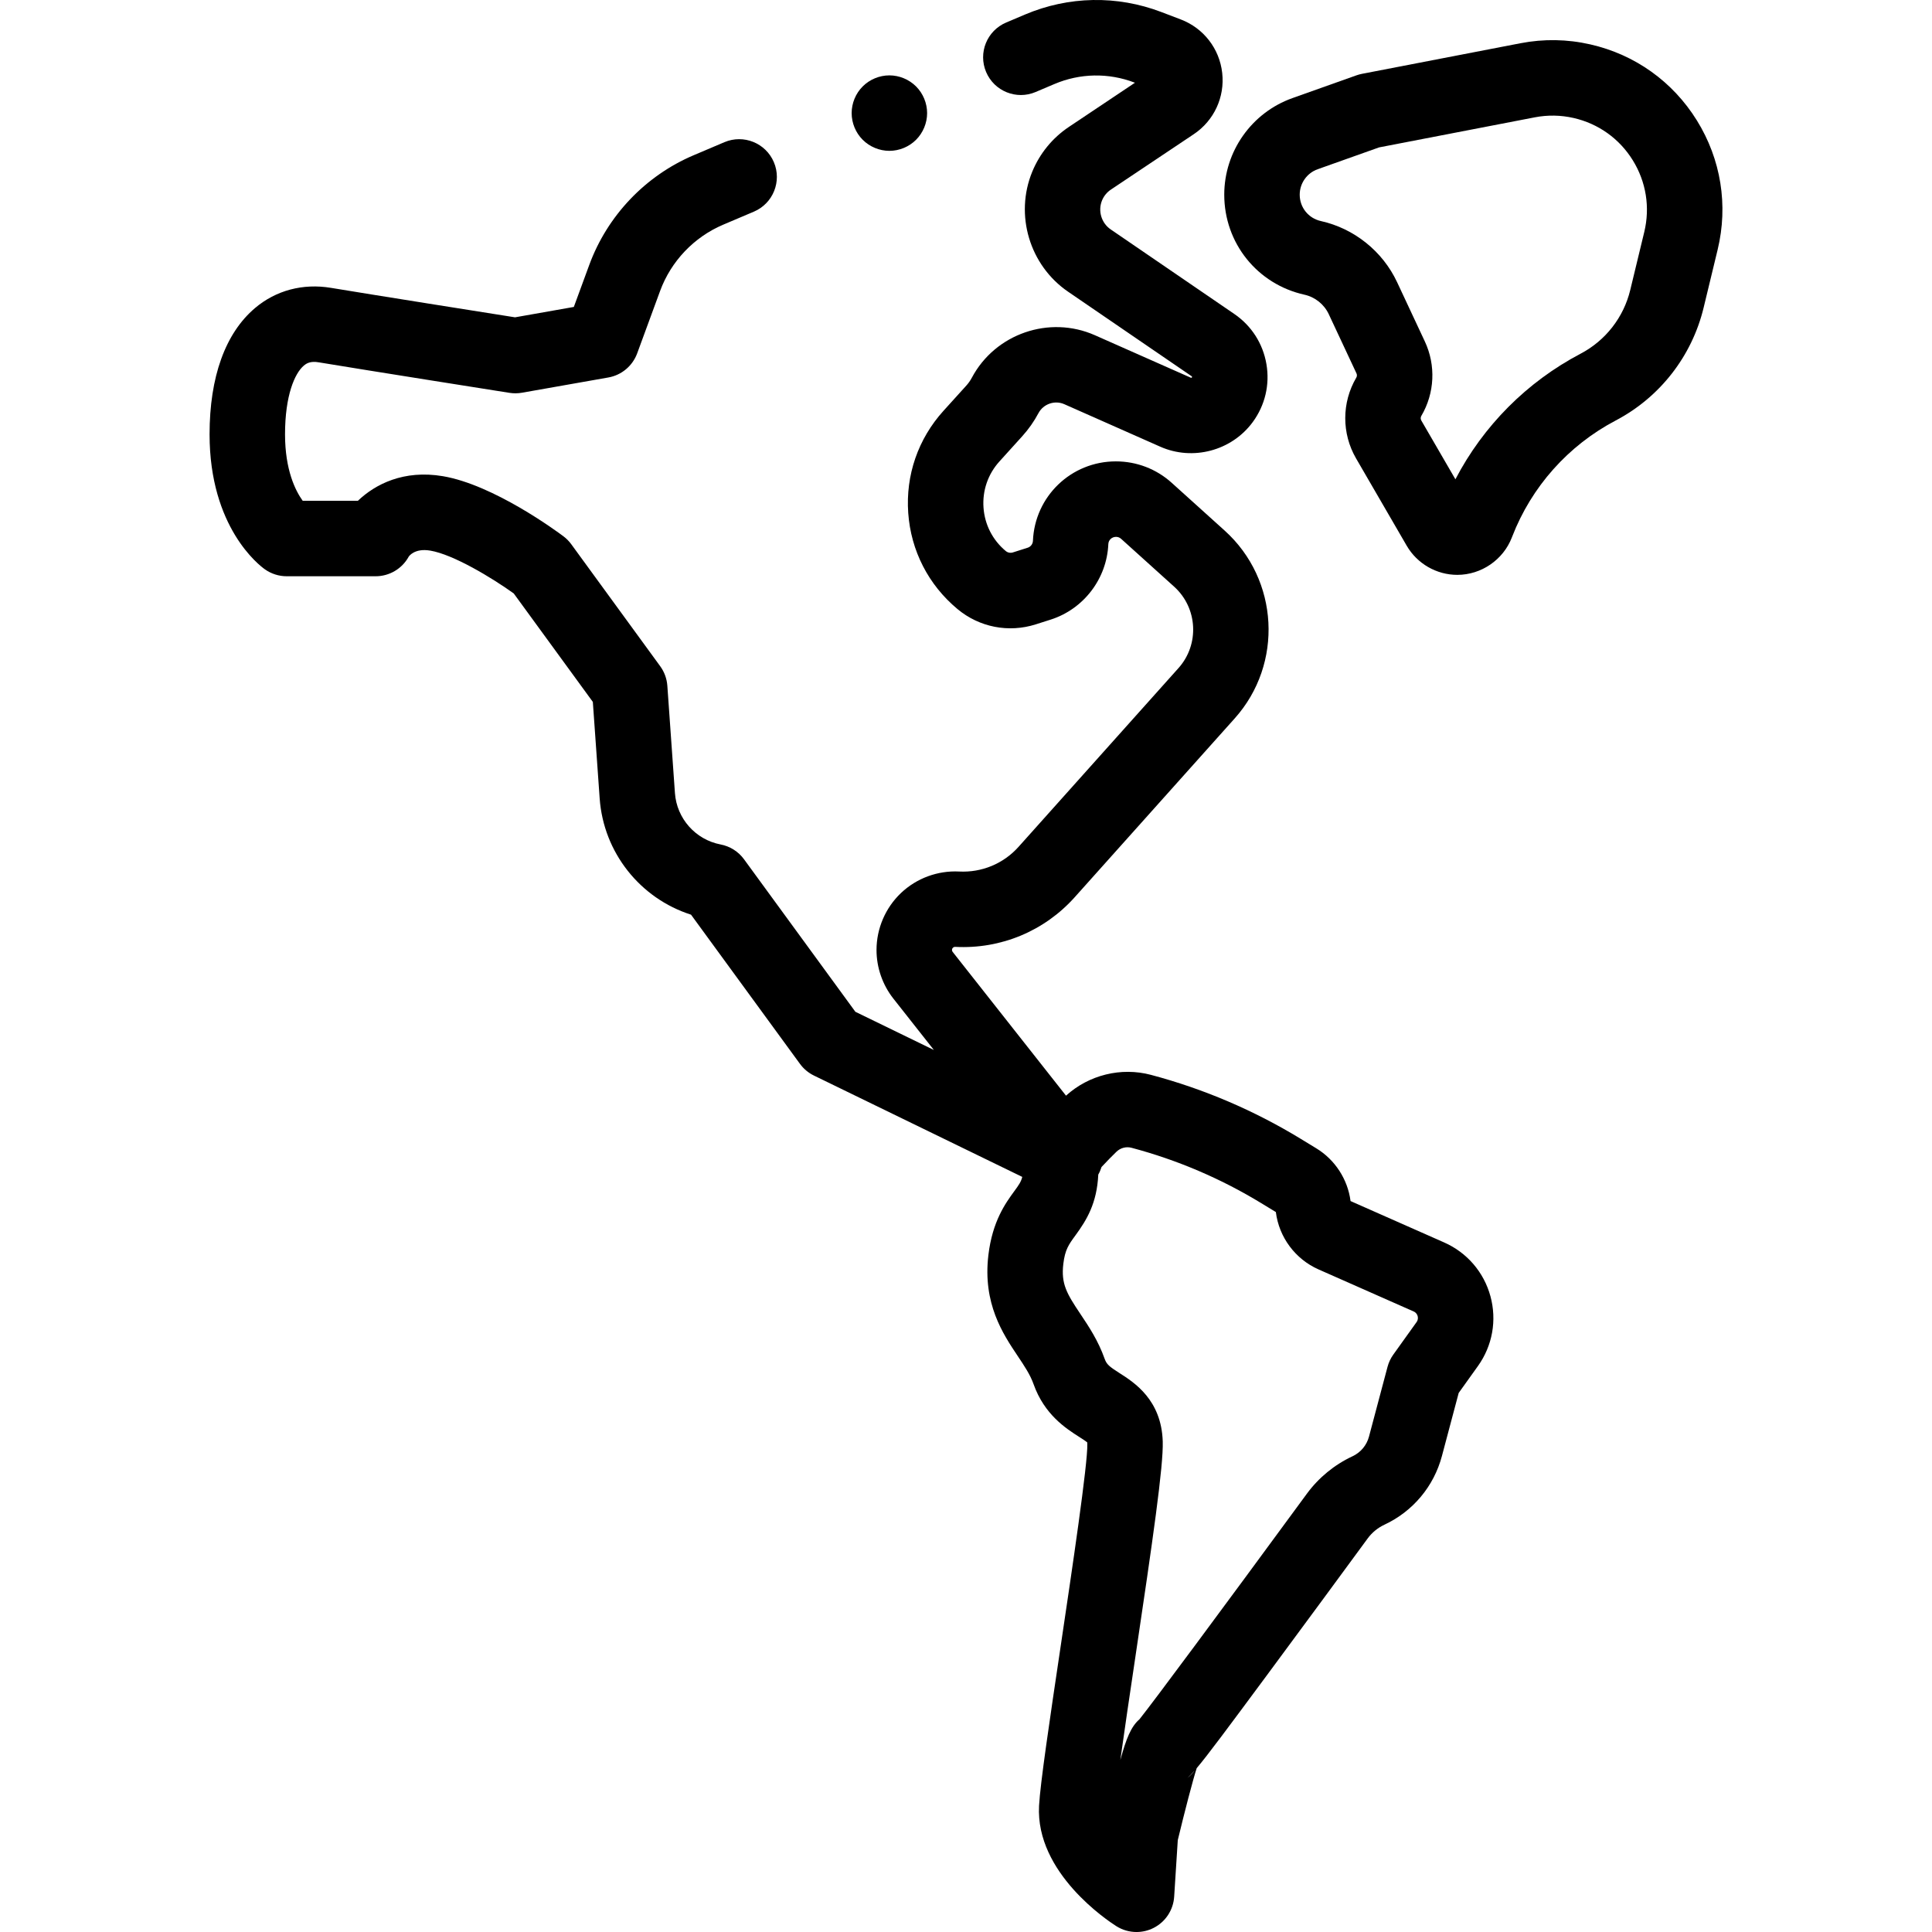
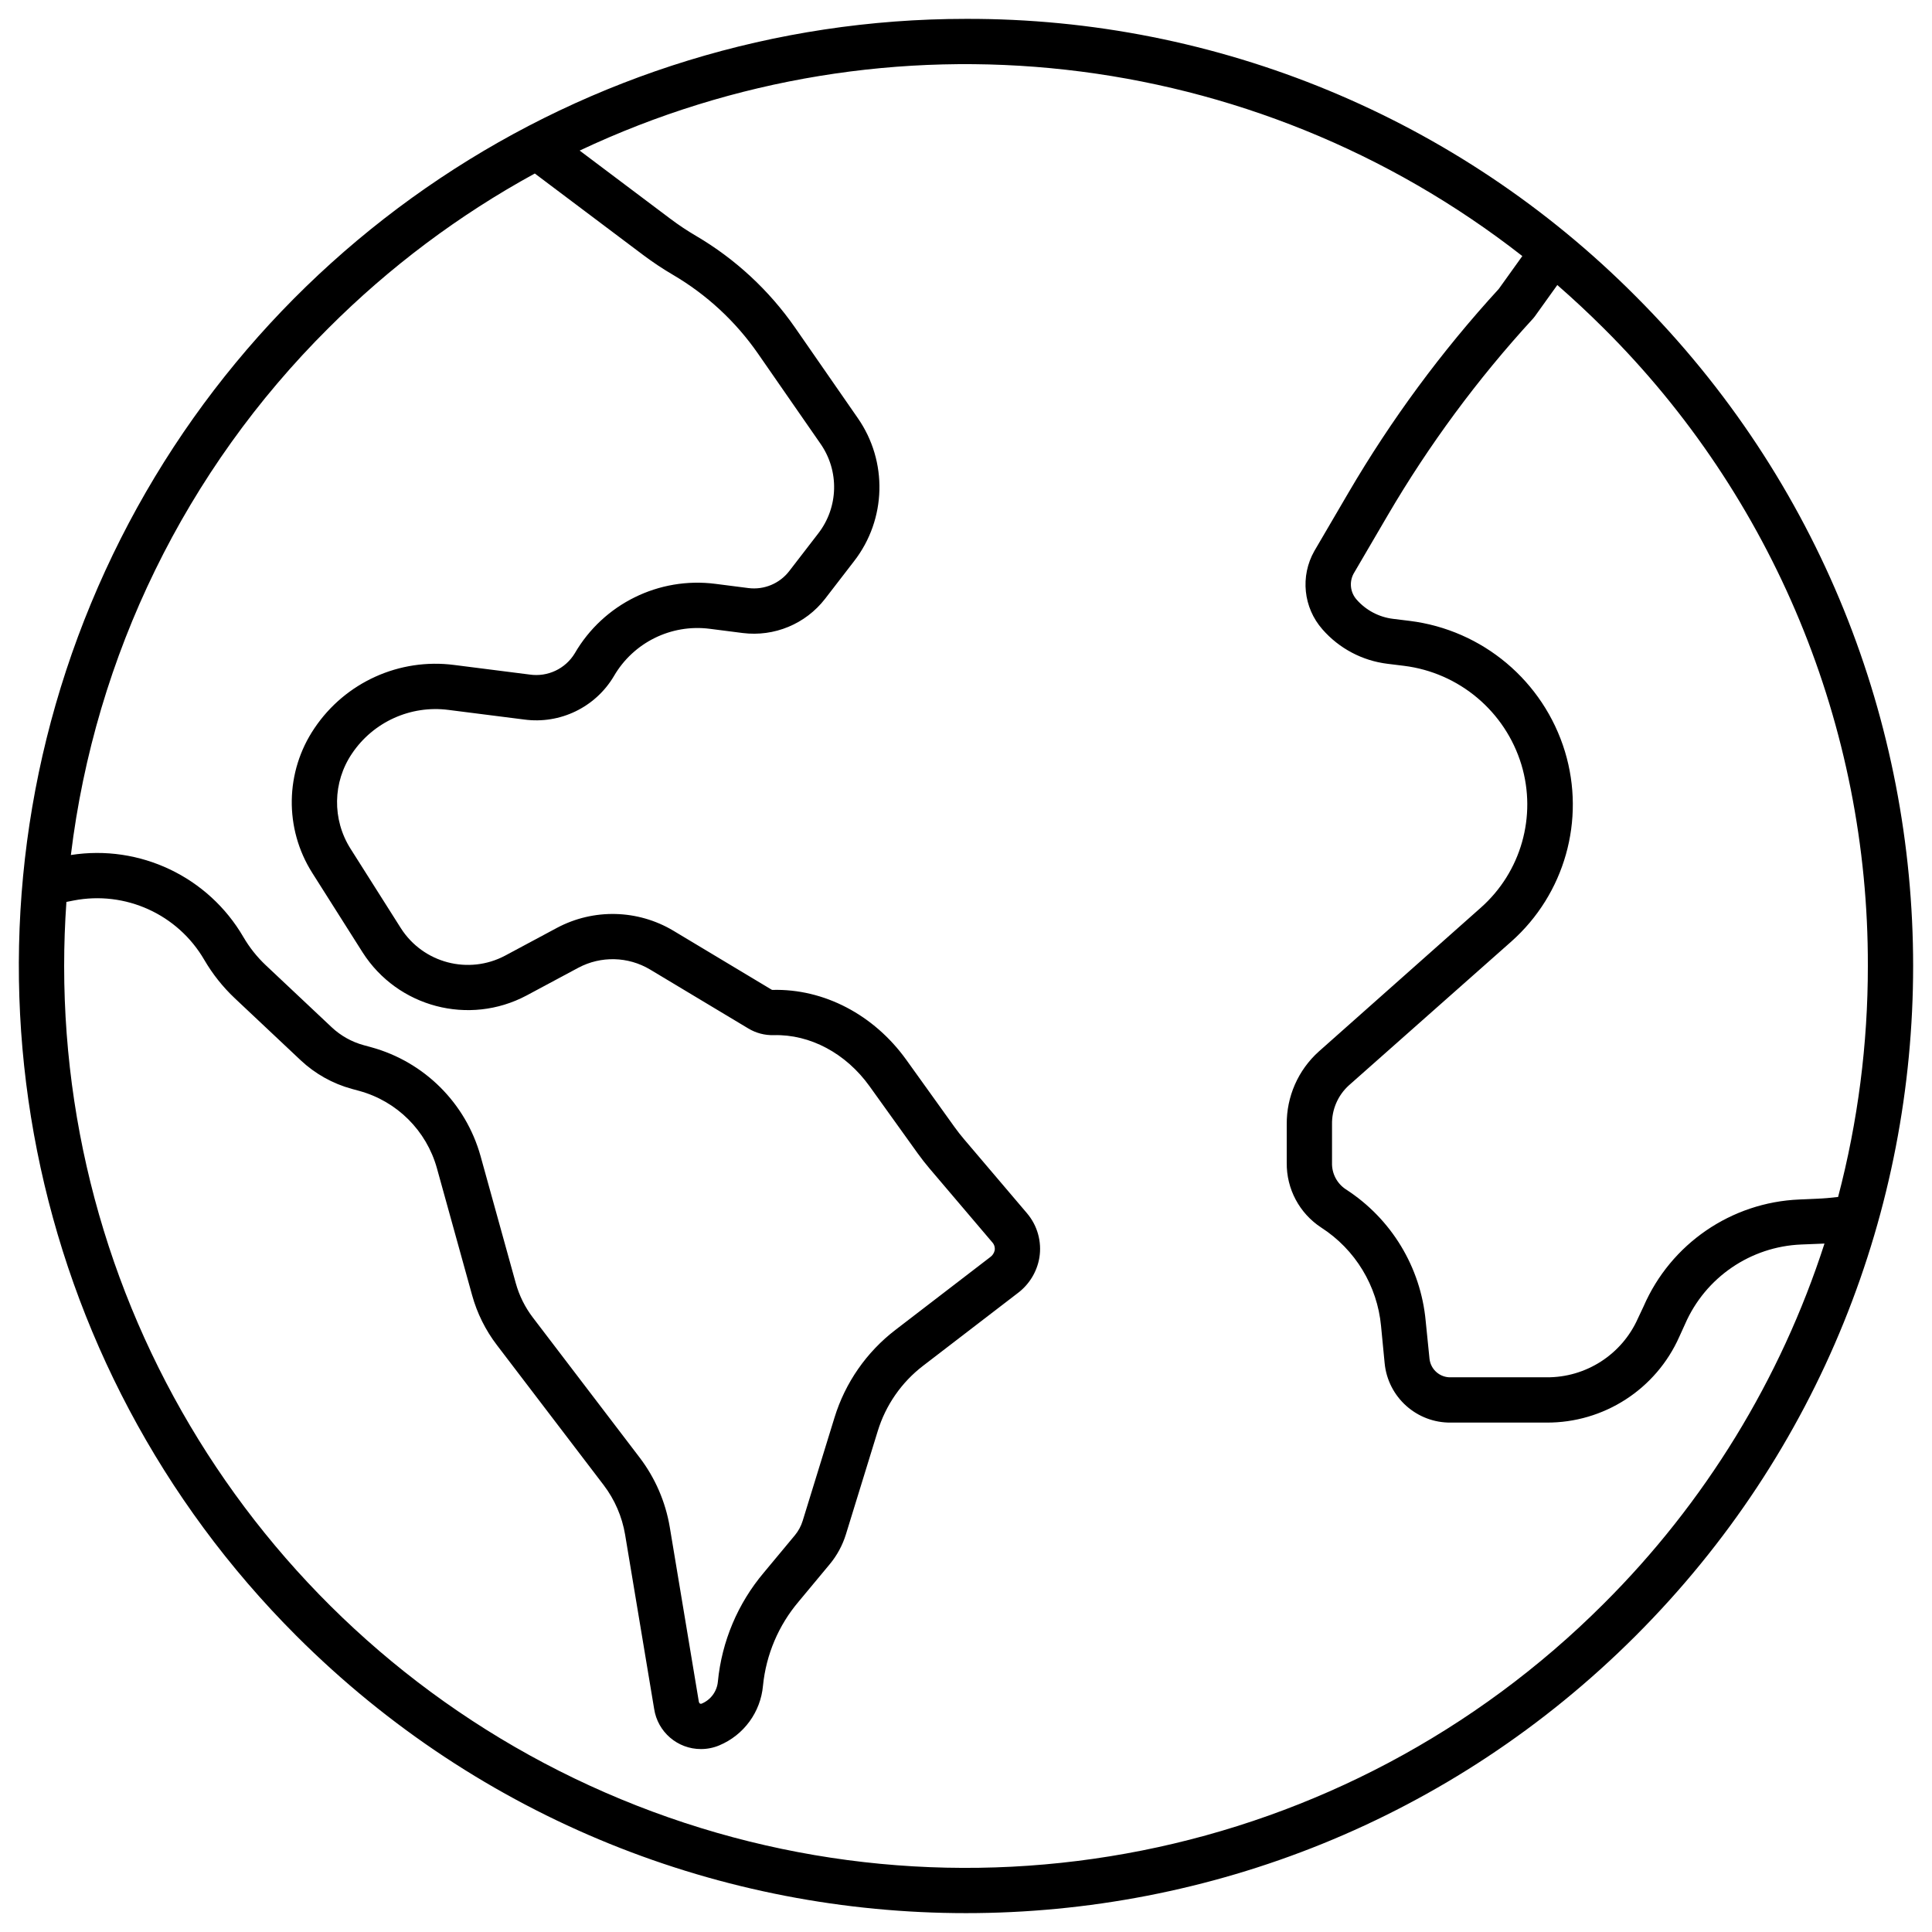
- <svg xmlns="http://www.w3.org/2000/svg" version="1.1" id="Capa_1" x="0px" y="0px" viewBox="0 0 512.003 512.003" style="enable-background:new 0 0 512.003 512.003;" xml:space="preserve">
+ <svg xmlns="http://www.w3.org/2000/svg" id="Layer_1" data-name="Layer 1" viewBox="0 0 512 512" width="512px" height="512px">
  <g>
-     <g>
-       <path d="M394.984,343.518c-1.741-6.384-6.209-11.577-12.258-14.25l-24.815-10.974c-0.742-5.748-4.105-10.944-9.065-13.966    l-4.189-2.553c-12.34-7.519-25.679-13.214-39.645-16.925c-7.903-2.101-16.456,0.017-22.506,5.515l-30.04-38.104    c-0.115-0.146-0.178-0.327-0.178-0.51c0-0.087,0-0.353,0.256-0.595c0.256-0.243,0.519-0.231,0.607-0.224    c12.062,0.63,23.617-4.167,31.677-13.176l42.395-47.381c12.926-14.446,11.733-36.764-2.659-49.751l-14.062-12.688    c-4.049-3.653-9.282-5.666-14.788-5.666c-11.823,0-21.476,9.253-21.975,21.062c-0.035,0.834-0.593,1.565-1.389,1.818l-3.927,1.251    c-0.651,0.206-1.356,0.07-1.884-0.368c-3.483-2.902-5.579-6.991-5.898-11.515s1.18-8.868,4.222-12.23l6.057-6.695    c1.676-1.854,3.119-3.91,4.286-6.106c1.305-2.45,4.315-3.492,6.856-2.367l25.431,11.264c8.617,3.818,18.922,1.074,24.499-6.53    c3.268-4.457,4.556-9.911,3.626-15.359c-0.929-5.449-3.953-10.169-8.516-13.291l-32.756-22.408    c-2.466-1.688-3.431-4.918-2.295-7.678c0.483-1.175,1.297-2.169,2.352-2.874l21.951-14.676c5.38-3.597,8.271-9.825,7.544-16.255    c-0.727-6.431-4.934-11.856-10.981-14.162l-5.144-1.961c-11.746-4.478-24.59-4.239-36.162,0.673l-4.979,2.113    c-5.084,2.158-7.456,8.028-5.298,13.112c2.159,5.084,8.031,7.457,13.112,5.298l4.979-2.113c6.791-2.884,14.329-3.022,21.222-0.396    l0.128,0.049L283.288,33.62c-4.365,2.918-7.729,7.028-9.731,11.889c-4.706,11.44-0.712,24.811,9.497,31.795l32.754,22.409    c0.035,0.023,0.078,0.054,0.095,0.147c0.016,0.094-0.015,0.136-0.039,0.169c-0.062,0.083-0.175,0.114-0.271,0.072L290.16,88.837    c-12.079-5.348-26.403-0.404-32.613,11.265c-0.397,0.749-0.89,1.45-1.46,2.081l-6.057,6.693    c-6.729,7.44-10.046,17.049-9.339,27.056s5.342,19.052,13.049,25.472c5.799,4.832,13.561,6.347,20.753,4.058l3.926-1.251    c8.762-2.79,14.911-10.838,15.302-20.026c0.045-1.072,0.921-1.911,2.045-1.911c0.495,0,0.97,0.183,1.337,0.515l14.063,12.688    c6.239,5.631,6.757,15.306,1.153,21.567l-42.395,47.382c-4.001,4.472-9.76,6.845-15.723,6.539    c-5.685-0.295-11.294,1.772-15.417,5.682c-4.124,3.908-6.491,9.408-6.497,15.091c-0.004,4.661,1.583,9.245,4.47,12.908    l10.73,13.61l-20.8-10.12l-29.51-40.415c-1.495-2.048-3.713-3.451-6.203-3.926c-6.651-1.268-11.63-6.871-12.108-13.625    l-2.012-28.435c-0.132-1.872-0.789-3.669-1.895-5.186l-23.568-32.322c-0.585-0.802-1.286-1.513-2.08-2.108    c-1.853-1.39-18.487-13.641-31.937-15.922c-10.392-1.759-17.945,2.136-22.524,6.515H80.217c-1.918-2.662-4.68-8.14-4.68-17.608    c0-10.319,2.57-16.172,4.976-18.21c0.748-0.635,1.796-1.239,3.919-0.881c12.024,2.004,50.203,8.034,50.588,8.095    c1.093,0.172,2.207,0.163,3.298-0.03l22.895-4.041c3.507-0.619,6.42-3.057,7.648-6.399l6.073-16.531    c2.895-7.88,8.986-14.28,16.714-17.561l8.138-3.455c5.084-2.158,7.456-8.029,5.298-13.113c-2.157-5.083-8.029-7.454-13.112-5.297    l-8.14,3.456c-12.794,5.433-22.879,16.029-27.67,29.073l-4.09,11.133l-15.583,2.75c-7.482-1.183-38.259-6.055-48.768-7.807    c-7.451-1.24-14.599,0.658-20.134,5.349c-7.883,6.678-12.049,18.251-12.049,33.471c0,24.655,13.151,34.699,14.651,35.764    c1.691,1.2,3.714,1.845,5.787,1.845h23.567c3.651,0,7.013-1.99,8.769-5.192c0.012-0.024,1.481-2.328,5.721-1.604    c6.125,1.039,16.305,7.185,22.117,11.352l20.959,28.745l1.81,25.569c1.017,14.372,10.751,26.515,24.214,30.817l28.869,39.538    c0.963,1.318,2.233,2.381,3.701,3.095l55.209,26.858c-0.314,1.319-0.984,2.24-2.076,3.733c-2.321,3.174-5.83,7.97-6.902,16.982    c-1.53,12.851,3.848,20.886,7.774,26.753c1.774,2.651,3.307,4.941,4.192,7.438c2.878,8.111,8.634,11.786,12.072,13.981    c0.736,0.47,1.707,1.09,2.152,1.466c0.011,0.094,0.021,0.223,0.027,0.391c0.156,5.16-4.024,33.24-7.077,53.744    c-2.893,19.434-5.392,36.219-5.713,42.163c-0.963,17.813,18.285,30.522,20.482,31.913c1.627,1.029,3.484,1.549,5.348,1.549    c1.553,0,3.11-0.361,4.541-1.091c3.146-1.604,5.213-4.749,5.438-8.272l0.956-14.986c1.783-7.413,4.019-16.027,5.016-19.078    c2.963-3.504,8.079-10.412,18.655-24.692c9.908-13.377,20.956-28.417,26.66-36.191c1.144-1.558,2.677-2.814,4.432-3.634    c7.544-3.52,13.098-10.152,15.237-18.199l4.445-16.721l5.098-7.119C395.519,356.642,396.727,349.899,394.984,343.518z     M314.674,471.176c0.537-0.463,1.158-1.096,1.941-1.991C316.146,469.833,315.503,470.537,314.674,471.176z M375.408,350.372    l-6.162,8.604c-0.704,0.982-1.224,2.085-1.534,3.254l-4.914,18.487c-0.613,2.305-2.204,4.205-4.367,5.214    c-4.79,2.236-8.974,5.669-12.098,9.926c-23.542,32.086-40.518,54.954-44.358,59.769c-2.271,1.957-3.518,5.166-5.074,10.795    c1.063-7.678,2.521-17.48,3.954-27.102c4.664-31.328,7.481-50.817,7.285-57.293c-0.333-11.039-7.537-15.639-11.407-18.108    c-2.76-1.762-3.458-2.324-3.986-3.813c-1.723-4.854-4.218-8.582-6.419-11.872c-3.601-5.38-5.166-7.981-4.537-13.268    c0.453-3.803,1.424-5.129,3.186-7.538c3.016-4.123,5.72-8.534,6.081-16.154c0.363-0.639,0.646-1.31,0.857-1.998    c1.397-1.498,2.72-2.855,3.947-4.04c1.08-1.041,2.582-1.435,4.012-1.058c12.111,3.22,23.677,8.157,34.378,14.678l3.865,2.354    c0.835,6.67,5.136,12.47,11.301,15.196l25.222,11.152c0.676,0.299,0.946,0.831,1.054,1.225    C375.799,349.177,375.838,349.772,375.408,350.372z" />
-     </g>
+     <path d="M256,5A251,251,0,0,0,78.516,433.484,251,251,0,0,0,433.484,78.516,249.357,249.357,0,0,0,256,5ZM87,87A239.961,239.961,0,0,1,141.728,45.98l28.741,21.613a83.25,83.25,0,0,0,7.908,5.258,71.343,71.343,0,0,1,22.447,20.785l16.622,23.97a20.061,20.061,0,0,1-.6,23.762l-7.709,10a11.786,11.786,0,0,1-10.781,4.478l-8.748-1.119a37.565,37.565,0,0,0-37.287,18.408,11.932,11.932,0,0,1-11.932,5.631l-20.008-2.541a38.619,38.619,0,0,0-37.036,16.74,35,35,0,0,0-.591,38.363l13.34,21.064a33.113,33.113,0,0,0,43.445,11.427l13.733-7.358a19.342,19.342,0,0,1,18.989.461l26.065,15.64a12.367,12.367,0,0,0,6.7,1.763c9.655-.269,19.149,4.808,25.412,13.539l12.751,17.775c.991,1.38,2.05,2.734,3.147,4.026l16.683,19.626a2.522,2.522,0,0,1,.576,2.089,2.972,2.972,0,0,1-1.195,1.782l-25.058,19.242a46.483,46.483,0,0,0-16.2,23.3l-8.422,27.326a11.12,11.12,0,0,1-2.088,3.856l-8.2,9.859a52.6,52.6,0,0,0-12.186,28.887,7.01,7.01,0,0,1-4.28,5.842.538.538,0,0,1-.585-.1,1.077,1.077,0,0,1-.2-.513L177.5,404.726a41.9,41.9,0,0,0-7.984-18.452l-28.293-37.1a26.791,26.791,0,0,1-4.542-9.144l-9.338-33.69a41.471,41.471,0,0,0-28.924-28.8l-2.034-.556a20.172,20.172,0,0,1-8.49-4.754L70.474,255.835a33.457,33.457,0,0,1-5.968-7.5,44.844,44.844,0,0,0-45.724-21.747A237.2,237.2,0,0,1,87,87ZM425,425A239,239,0,0,1,17,256q0-8.541.6-16.98l1.908-.377a32.822,32.822,0,0,1,34.636,15.741,45.462,45.462,0,0,0,8.106,10.19l17.418,16.393a32.223,32.223,0,0,0,13.555,7.594l2.034.555a29.417,29.417,0,0,1,20.519,20.432l9.338,33.69a38.755,38.755,0,0,0,6.564,13.217l28.294,37.1A29.855,29.855,0,0,1,165.66,406.7l7.69,46.139a12.534,12.534,0,0,0,12.424,10.679,12.5,12.5,0,0,0,4.839-.974A18.984,18.984,0,0,0,202.2,446.725a40.655,40.655,0,0,1,9.462-22.3l8.2-9.859a23.087,23.087,0,0,0,4.327-7.993l8.423-27.326a34.55,34.55,0,0,1,12.04-17.32l25.058-19.241a14.847,14.847,0,0,0,5.737-9.406,14.572,14.572,0,0,0-3.282-11.754L255.48,301.9c-.886-1.042-1.74-2.135-2.539-3.249l-12.752-17.775c-8.584-11.966-21.846-18.9-35.475-18.54a.405.405,0,0,1-.214-.057l-26.066-15.64a31.4,31.4,0,0,0-30.83-.748l-13.732,7.357a21.068,21.068,0,0,1-27.641-7.27l-13.34-21.064a23,23,0,0,1,.39-25.212,26.675,26.675,0,0,1,25.585-11.566l20.011,2.541a23.915,23.915,0,0,0,23.817-11.5,25.589,25.589,0,0,1,25.4-12.538l8.748,1.119a23.841,23.841,0,0,0,21.8-9.056l7.709-10a32.018,32.018,0,0,0,.957-37.925L210.685,86.8a83.437,83.437,0,0,0-26.247-24.3,71.148,71.148,0,0,1-6.763-4.5L153.616,39.905A239.578,239.578,0,0,1,403.432,67.858l-6.244,8.712a316.469,316.469,0,0,0-39.813,53.964l-9.072,15.51a17.989,17.989,0,0,0,2.157,20.742,27.282,27.282,0,0,0,17.217,9.123l4.357.536a37.351,37.351,0,0,1,31.159,26.217,36.526,36.526,0,0,1-10.75,37.872L349.5,278.658A25.621,25.621,0,0,0,341,298v10.119a20.2,20.2,0,0,0,9.159,17.211,34.892,34.892,0,0,1,15.832,26.075l.955,9.859A17.421,17.421,0,0,0,384.539,377h25.266a38.272,38.272,0,0,0,35.24-22.775l1.518-3.338a35.142,35.142,0,0,1,30.819-21.082l5.944-.239.184-.012A237.927,237.927,0,0,1,425,425Zm62.116-107.79-2.95.3c-.466.047-.934.08-1.39.1l-5.937.269a47.125,47.125,0,0,0-41.263,28.305l-1.518,3.219A26.271,26.271,0,0,1,409.805,365H384.539a5.515,5.515,0,0,1-5.707-4.927l-1.01-9.98a46.6,46.6,0,0,0-21.157-34.905A8.146,8.146,0,0,1,353,308.121V298a13.615,13.615,0,0,1,4.449-10.351L400.5,249.527a48.527,48.527,0,0,0,14.234-50.346,49.393,49.393,0,0,0-41.2-34.646l-4.37-.536a15.31,15.31,0,0,1-9.66-5.115,6.042,6.042,0,0,1-.8-6.836l9.038-15.455a304.465,304.465,0,0,1,38.538-52.174,5.927,5.927,0,0,0,.459-.565l5.964-8.322Q419.011,81.031,425,87a237.439,237.439,0,0,1,70,169A240.326,240.326,0,0,1,487.115,317.209Z" data-original="#000000" class="active-path" fill="#000000" />
  </g>
-   <g>
-     <g>
-       <path d="M242.766,22.905c-1.859-1.859-4.439-2.93-7.069-2.93c-2.631,0-5.21,1.07-7.07,2.93c-1.86,1.86-2.93,4.44-2.93,7.07    c0,2.63,1.069,5.21,2.93,7.07c1.86,1.86,4.439,2.93,7.07,2.93c2.63,0,5.21-1.07,7.069-2.93c1.86-1.86,2.931-4.44,2.931-7.07    C245.696,27.345,244.626,24.765,242.766,22.905z" />
-     </g>
-   </g>
-   <g>
-     <g>
-       <path d="M449.697,31.923c-6.39-10.307-16.419-17.465-28.243-20.157c-6.122-1.395-12.35-1.498-18.512-0.308l-42,8.108    c-0.494,0.095-0.98,0.228-1.454,0.396l-16.988,6.04c-10.802,3.841-18.059,14.125-18.059,25.589    c0,12.826,8.745,23.728,21.266,26.511c2.806,0.624,5.208,2.55,6.427,5.152l7.352,15.706c0.168,0.358,0.147,0.777-0.054,1.119    c-3.874,6.585-3.899,14.781-0.066,21.392l13.428,23.148c2.764,4.765,7.901,7.725,13.41,7.725c6.357,0,12.168-3.984,14.455-9.903    l0.079-0.203c5.121-13.254,14.869-24.193,27.447-30.804c11.699-6.146,20.188-17.038,23.293-29.885l3.713-15.365    C458.036,54.398,456.086,42.231,449.697,31.923z M435.748,61.488l-3.713,15.365c-1.753,7.256-6.547,13.407-13.154,16.878    c-14.26,7.493-25.805,19.135-33.18,33.287l-9.036-15.58c-0.219-0.376-0.218-0.842,0.003-1.218    c3.547-6.028,3.893-13.409,0.928-19.739l-7.351-15.703c-3.83-8.183-11.381-14.237-20.199-16.197    c-3.301-0.733-5.606-3.607-5.606-6.988c0-3.022,1.913-5.733,4.76-6.746l16.275-5.786l41.259-7.966    c3.421-0.66,6.881-0.602,10.28,0.171c6.566,1.496,12.137,5.472,15.685,11.195C436.246,48.185,437.329,54.942,435.748,61.488z" />
-     </g>
-   </g>
-   <g>
- </g>
-   <g>
- </g>
-   <g>
- </g>
-   <g>
- </g>
-   <g>
- </g>
-   <g>
- </g>
-   <g>
- </g>
-   <g>
- </g>
-   <g>
- </g>
-   <g>
- </g>
-   <g>
- </g>
-   <g>
- </g>
-   <g>
- </g>
-   <g>
- </g>
-   <g>
- </g>
</svg>
